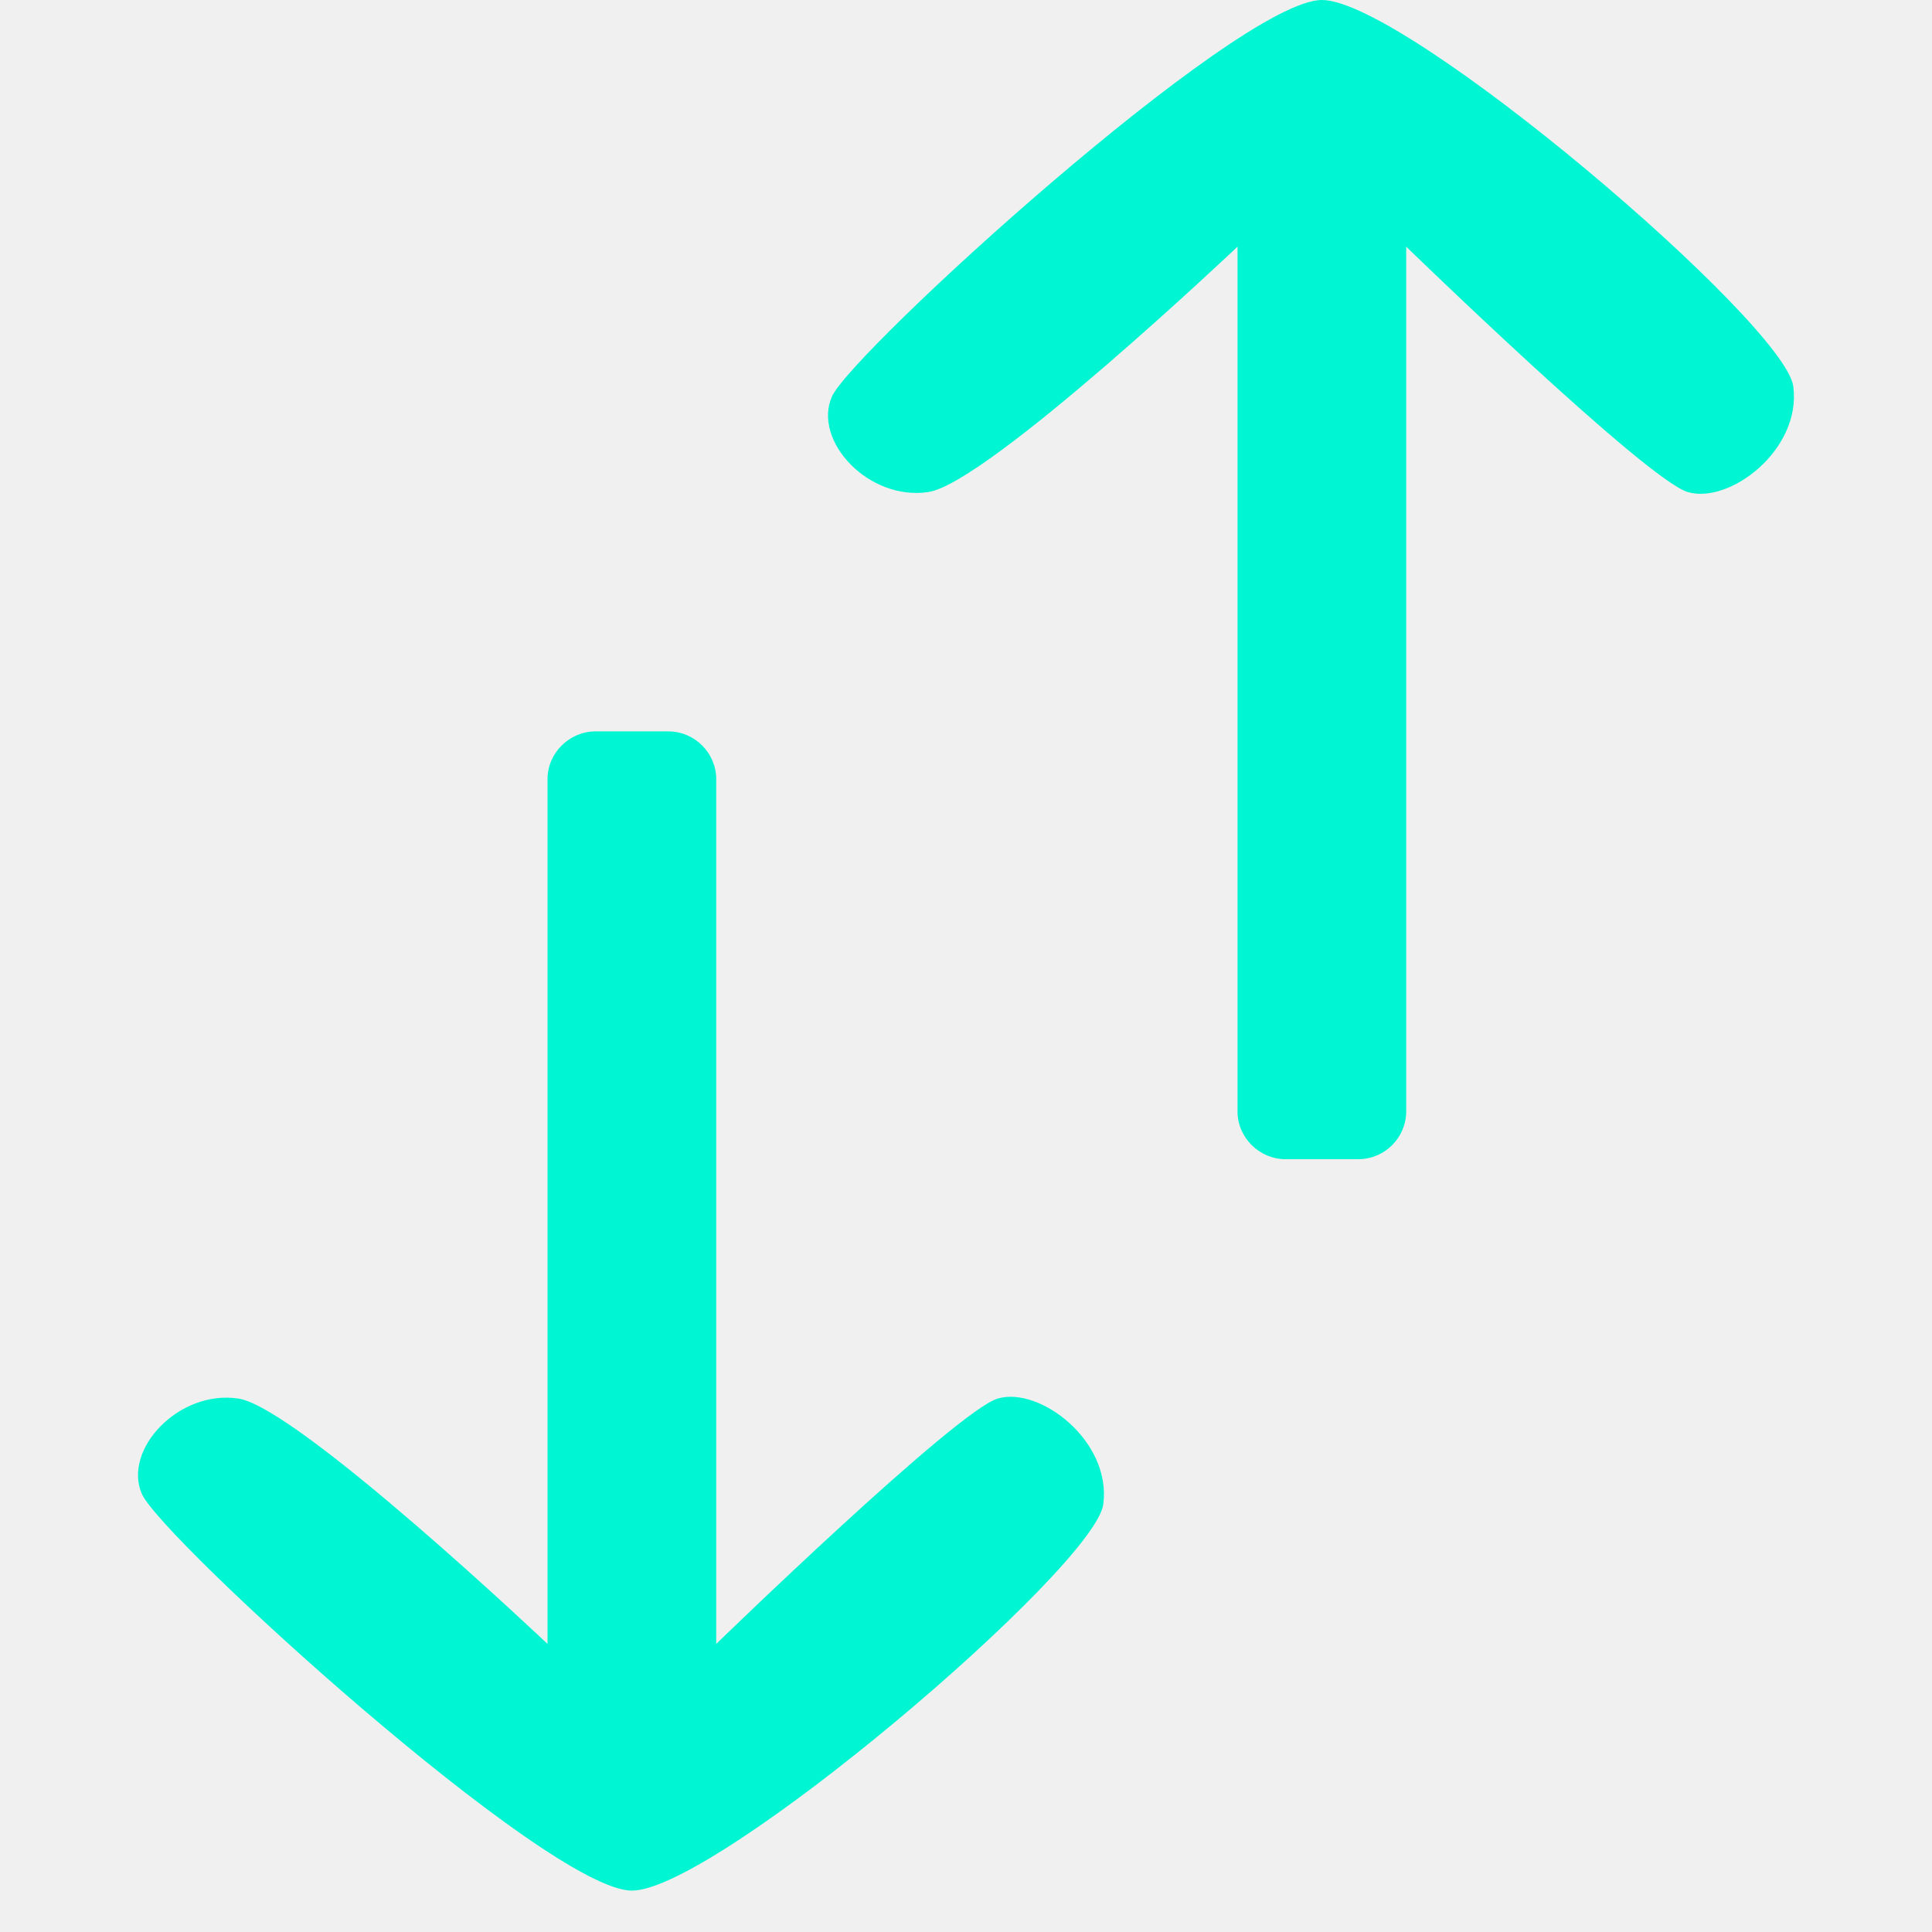
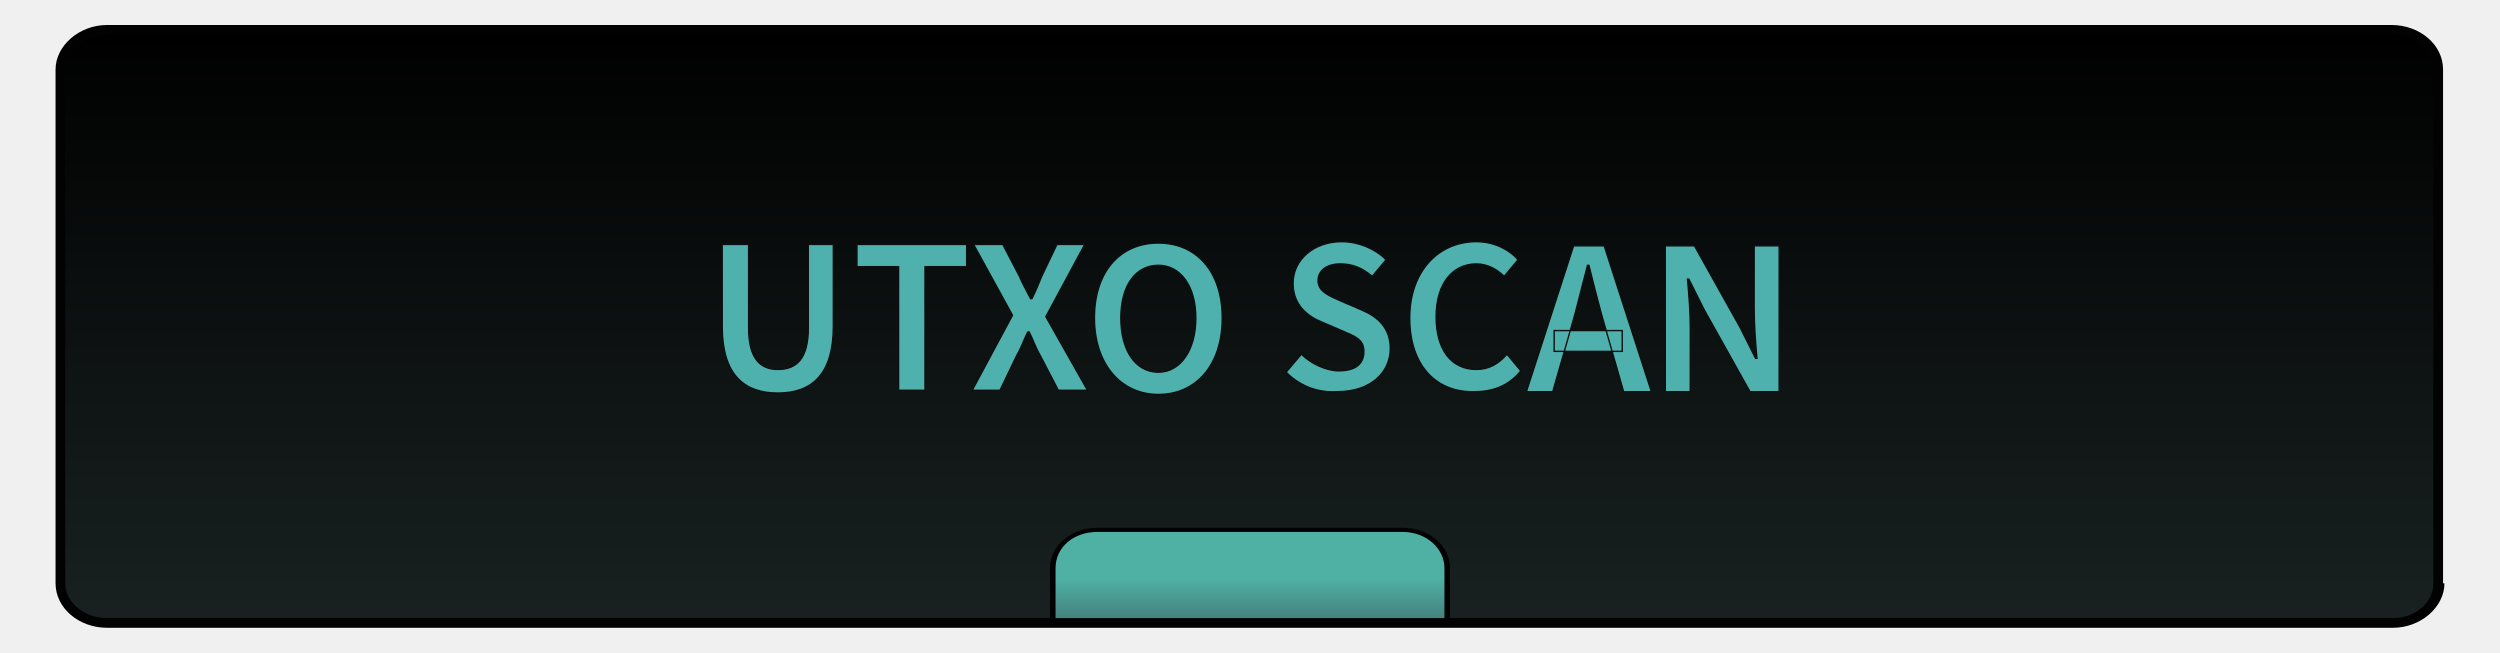
- <svg xmlns="http://www.w3.org/2000/svg" width="28" height="28" viewBox="0 0 28 28">
-   <g fill="#00F6D2" fill-rule="evenodd">
-     <path d="M9.686 10.6c.383 0 .694.314.694.692v12.533s3.476-3.376 4.08-3.556c.606-.18 1.65.613 1.53 1.531-.12.918-5.61 5.6-6.832 5.6-1.223 0-6.823-5.107-7.102-5.749-.28-.641.535-1.513 1.399-1.382s4.48 3.556 4.48 3.556V11.292c0-.382.32-.692.694-.692h1.057zM19.686 16.8a.696.696 0 0 0 .694-.692V3.575s3.476 3.376 4.08 3.556c.606.18 1.65-.613 1.53-1.531-.12-.918-5.61-5.6-6.832-5.6-1.223 0-6.823 5.107-7.102 5.749-.28.641.535 1.513 1.399 1.382s4.48-3.556 4.48-3.556v12.533c0 .382.32.692.694.692h1.057z" />
+ <svg xmlns="http://www.w3.org/2000/svg" version="1.1" id="Слой_1" x="0px" y="0px" viewBox="0 0 180 47" style="enable-background:new 0 0 180 47;" xml:space="preserve">
+   <style type="text/css">
+ 	.st0{fill:#020202;}
+ 	.st1{fill:url(#SVGID_1_);}
+ 	.st2{fill:url(#SVGID_2_);}
+ 	.st3{fill:url(#SVGID_3_);}
+ 	.st4{fill:url(#SVGID_4_);}
+ 	.st5{fill:url(#SVGID_5_);}
+ 	.st6{fill:url(#SVGID_6_);}
+ 	.st7{fill:url(#SVGID_7_);}
+ 	.st8{fill:url(#SVGID_8_);}
+ 	.st9{fill:url(#SVGID_9_);}
+ 	.st10{fill:#FFFFFF;}
+ 	.st11{fill:url(#SVGID_10_);}
+ 	.st12{fill:#4EB1AD;stroke:#0E0F0F;stroke-width:0.1;stroke-miterlimit:10;}
+ 	.st13{fill:#BCBBBB;}
+ </style>
+   <path class="st0" d="M176,42c0,1.7-1.7,3.2-3.7,3.2H7.7c-2,0-3.7-1.4-3.7-3.2V5c0-1.7,1.7-3.2,3.7-3.2h164.5c2,0,3.7,1.4,3.7,3.2V42  z" />
+   <linearGradient id="SVGID_1_" gradientUnits="userSpaceOnUse" x1="89.996" y1="2.445" x2="89.996" y2="43.816">
+     <stop offset="0" style="stop-color:#000000" />
+     <stop offset="1" style="stop-color:#182120" />
+   </linearGradient>
+   <path class="st1" d="M172.3,44.5H7.7c-1.6,0-3-1.1-3-2.5V5c0-1.4,1.3-2.5,3-2.5h164.5c1.6,0,3,1.1,3,2.5v37  C175.2,43.4,173.9,44.5,172.3,44.5L172.3,44.5z" />
+   <path class="st0" d="M101,38H79c-1.9,0-3.4,1.3-3.4,2.9v3.6h28.8v-3.6C104.4,39.3,102.9,38,101,38z" />
+   <linearGradient id="SVGID_2_" gradientUnits="userSpaceOnUse" x1="89.996" y1="46.391" x2="89.996" y2="41.655">
+     <stop offset="0" style="stop-color:#3E6367" />
+     <stop offset="1" style="stop-color:#4FB1A4" />
+   </linearGradient>
+   <path class="st2" d="M101,38.3H79c-1.7,0-3,1.1-3,2.6v3.6H104v-3.6C104,39.5,102.7,38.3,101,38.3z" />
+   <g>
+     <path class="st12" d="M52,23.5v-5.9h1.9v6c0,2.3,0.9,3,2.1,3c1.3,0,2.2-0.7,2.2-3v-6H60v5.9c0,3.4-1.5,4.8-4,4.8   C53.6,28.3,52,27,52,23.5z" />
+     <path class="st12" d="M64.7,19.2h-3v-1.6h7.9v1.6h-3v8.9h-1.9V19.2z" />
+     <path class="st12" d="M72.9,22.7l-2.8-5.1h2.1l1.2,2.3c0.2,0.5,0.5,1,0.8,1.6h0.1c0.3-0.6,0.5-1.1,0.7-1.6l1.1-2.3h2l-2.8,5.2   l3,5.3h-2.1l-1.3-2.5c-0.3-0.5-0.5-1.1-0.8-1.7h-0.1c-0.3,0.6-0.5,1.2-0.8,1.7l-1.2,2.5h-2L72.9,22.7z" />
+     <path class="st12" d="M78.8,22.9c0-3.4,1.9-5.4,4.6-5.4s4.6,2,4.6,5.4c0,3.4-1.9,5.5-4.6,5.5S78.8,26.2,78.8,22.9z M86.1,22.9   c0-2.3-1.1-3.8-2.7-3.8s-2.7,1.4-2.7,3.8s1.1,3.9,2.7,3.9S86.1,25.2,86.1,22.9z" />
+     <path class="st12" d="M92.6,26.8l1.1-1.3c0.7,0.7,1.8,1.2,2.7,1.2c1.2,0,1.8-0.5,1.8-1.4c0-0.9-0.7-1.1-1.6-1.5l-1.4-0.6   c-1-0.4-2.1-1.2-2.1-2.8c0-1.7,1.5-3,3.5-3c1.2,0,2.4,0.5,3.2,1.3l-1,1.2c-0.7-0.6-1.4-0.9-2.3-0.9c-1,0-1.6,0.5-1.6,1.2   c0,0.8,0.8,1.1,1.7,1.5l1.4,0.6c1.2,0.5,2.1,1.3,2.1,2.8c0,1.7-1.4,3.1-3.8,3.1C94.9,28.3,93.6,27.8,92.6,26.8z" />
+     <path class="st12" d="M101.5,22.9c0-3.4,2.1-5.5,4.8-5.5c1.3,0,2.4,0.6,3,1.3l-1,1.2c-0.5-0.5-1.2-0.9-2-0.9   c-1.7,0-2.9,1.4-2.9,3.8c0,2.4,1.1,3.8,2.9,3.8c0.9,0,1.6-0.4,2.2-1.1l1,1.2c-0.8,1-1.9,1.5-3.3,1.5   C103.5,28.3,101.5,26.4,101.5,22.9z" />
+     <path class="st12" d="M113.3,17.7h2.2l3.4,10.5h-2l-1.6-5.6c-0.3-1.1-0.6-2.3-0.9-3.5h-0.1c-0.3,1.2-0.6,2.3-0.9,3.5l-1.6,5.6h-1.9   L113.3,17.7z M111.9,23.8h4.9v1.5h-4.9V23.8z" />
+     <path class="st12" d="M120.1,17.7h1.9l3.3,5.9l1.1,2.2h0.1c-0.1-1.1-0.2-2.4-0.2-3.6v-4.5h1.8v10.5H126l-3.3-5.9l-1.1-2.2h-0.1   c0.1,1.1,0.2,2.4,0.2,3.5v4.6h-1.8V17.7z" />
  </g>
</svg>
